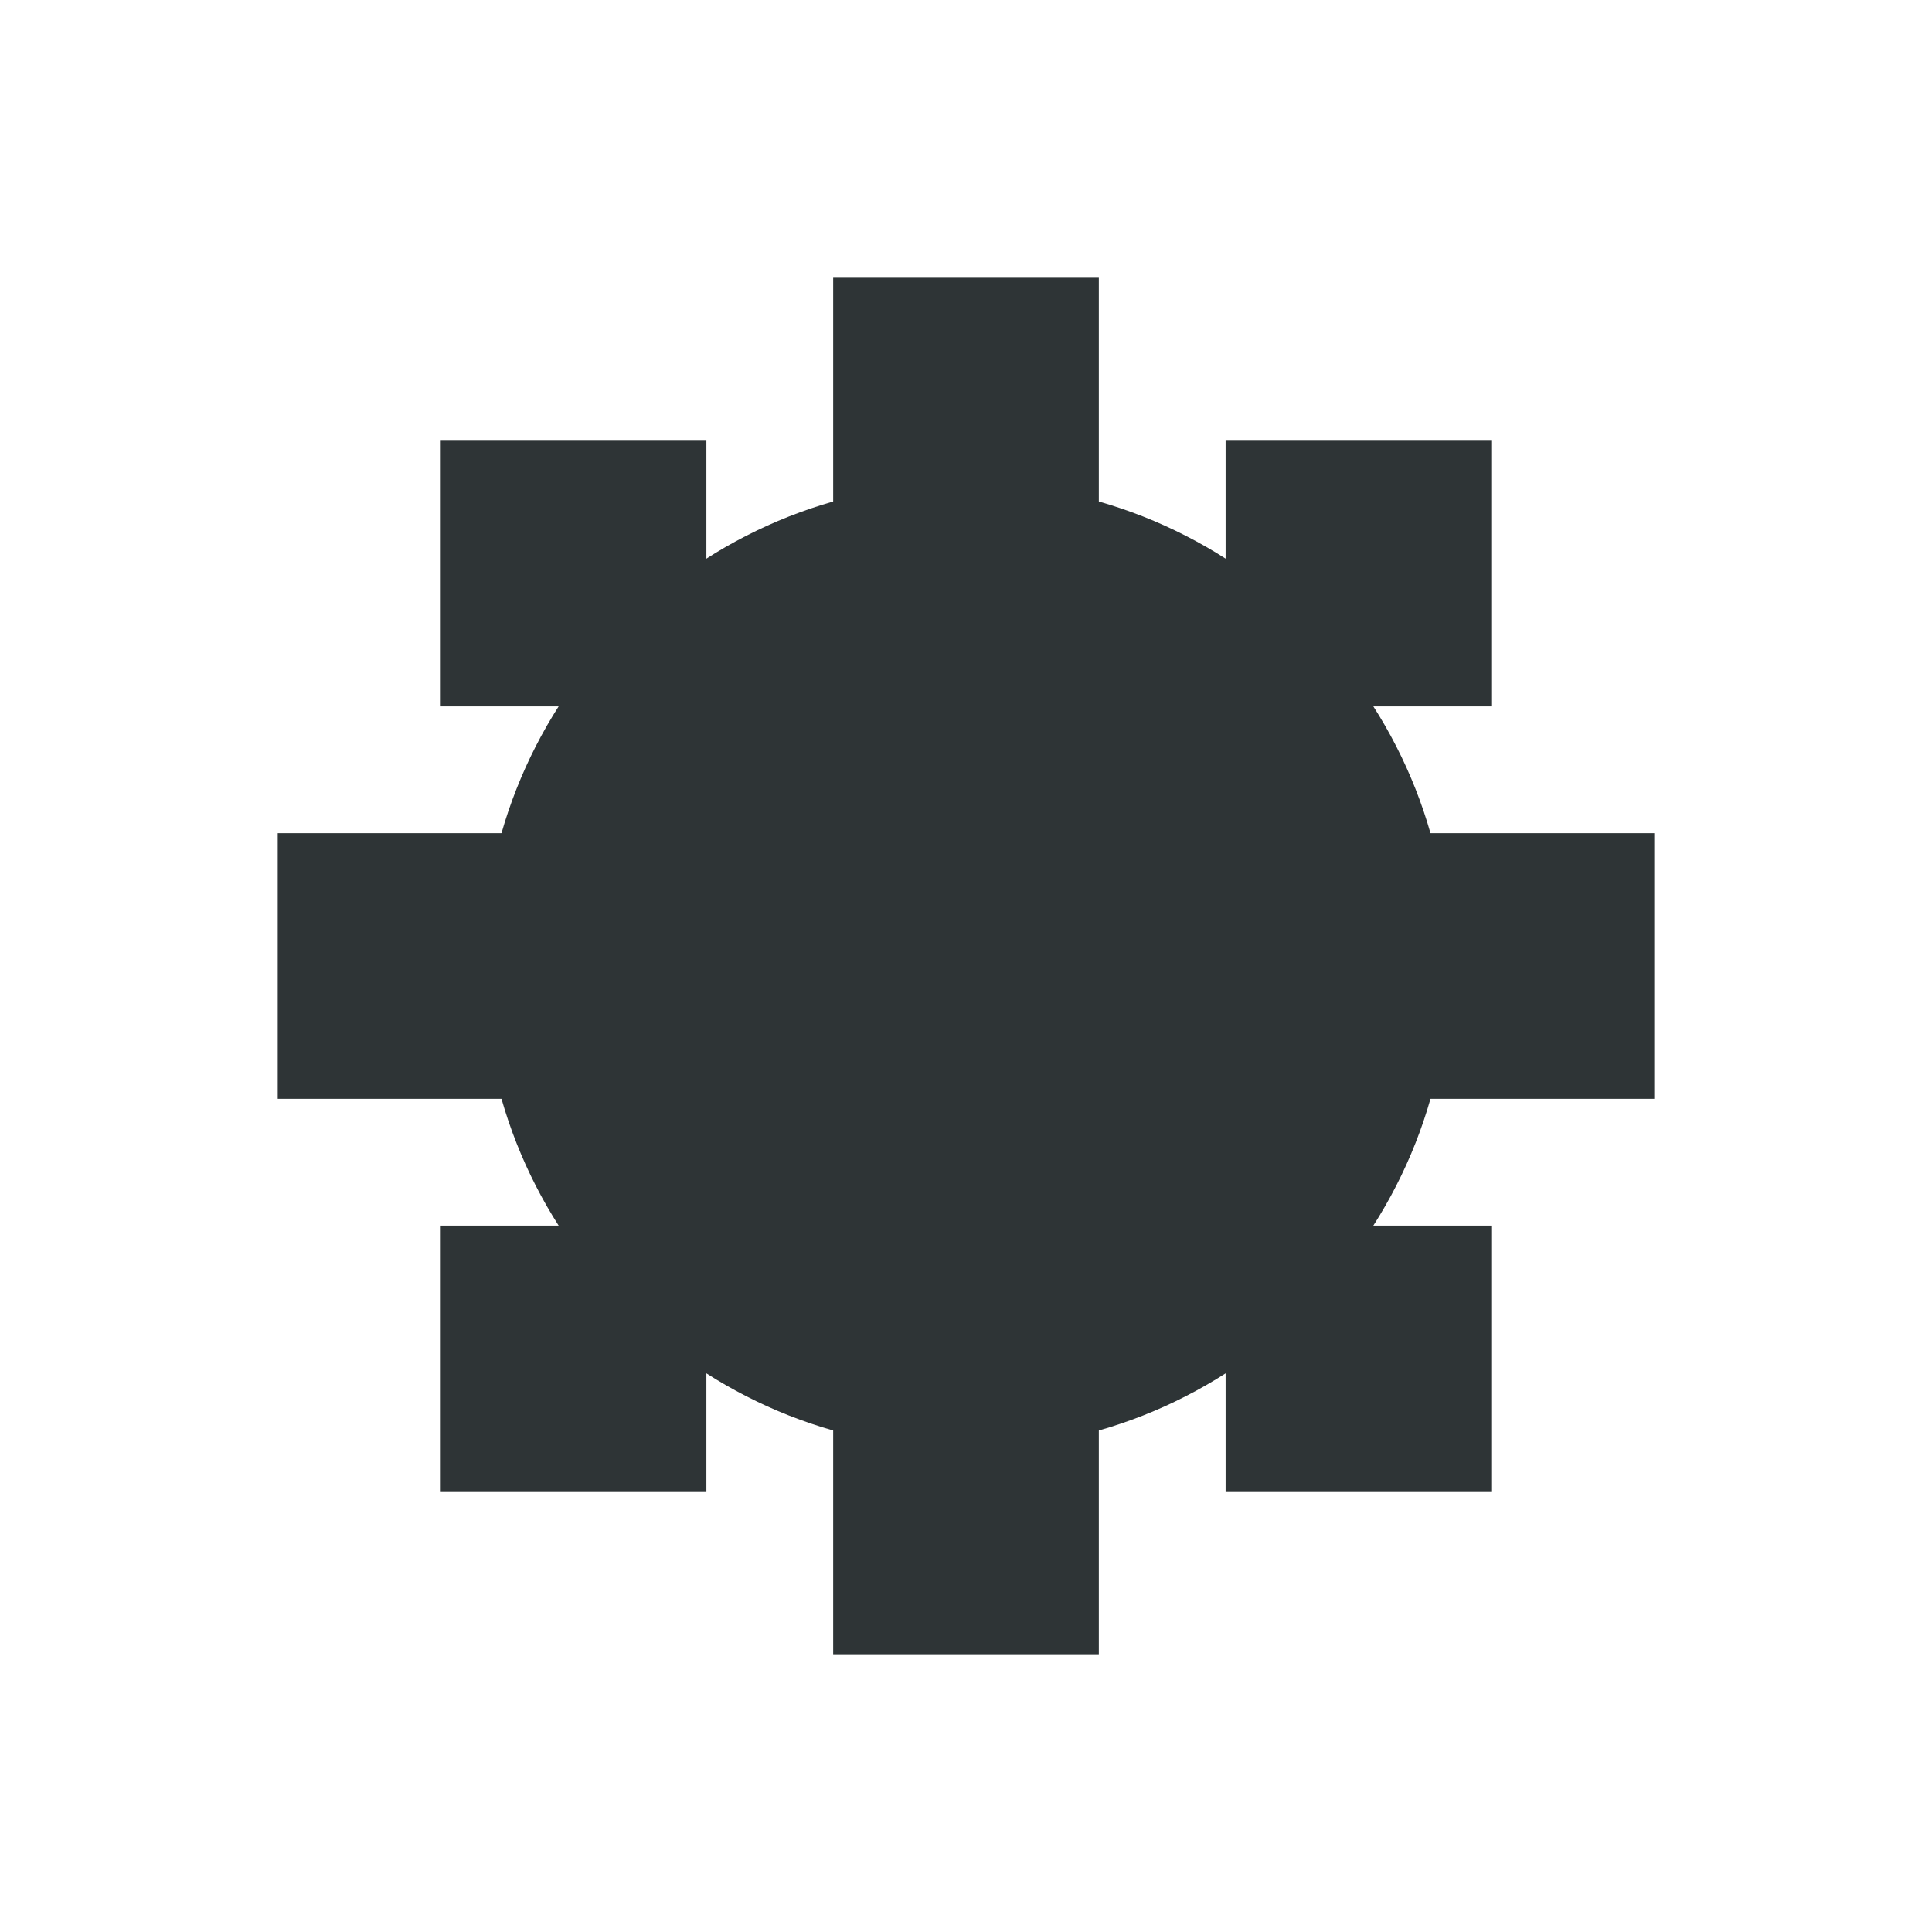
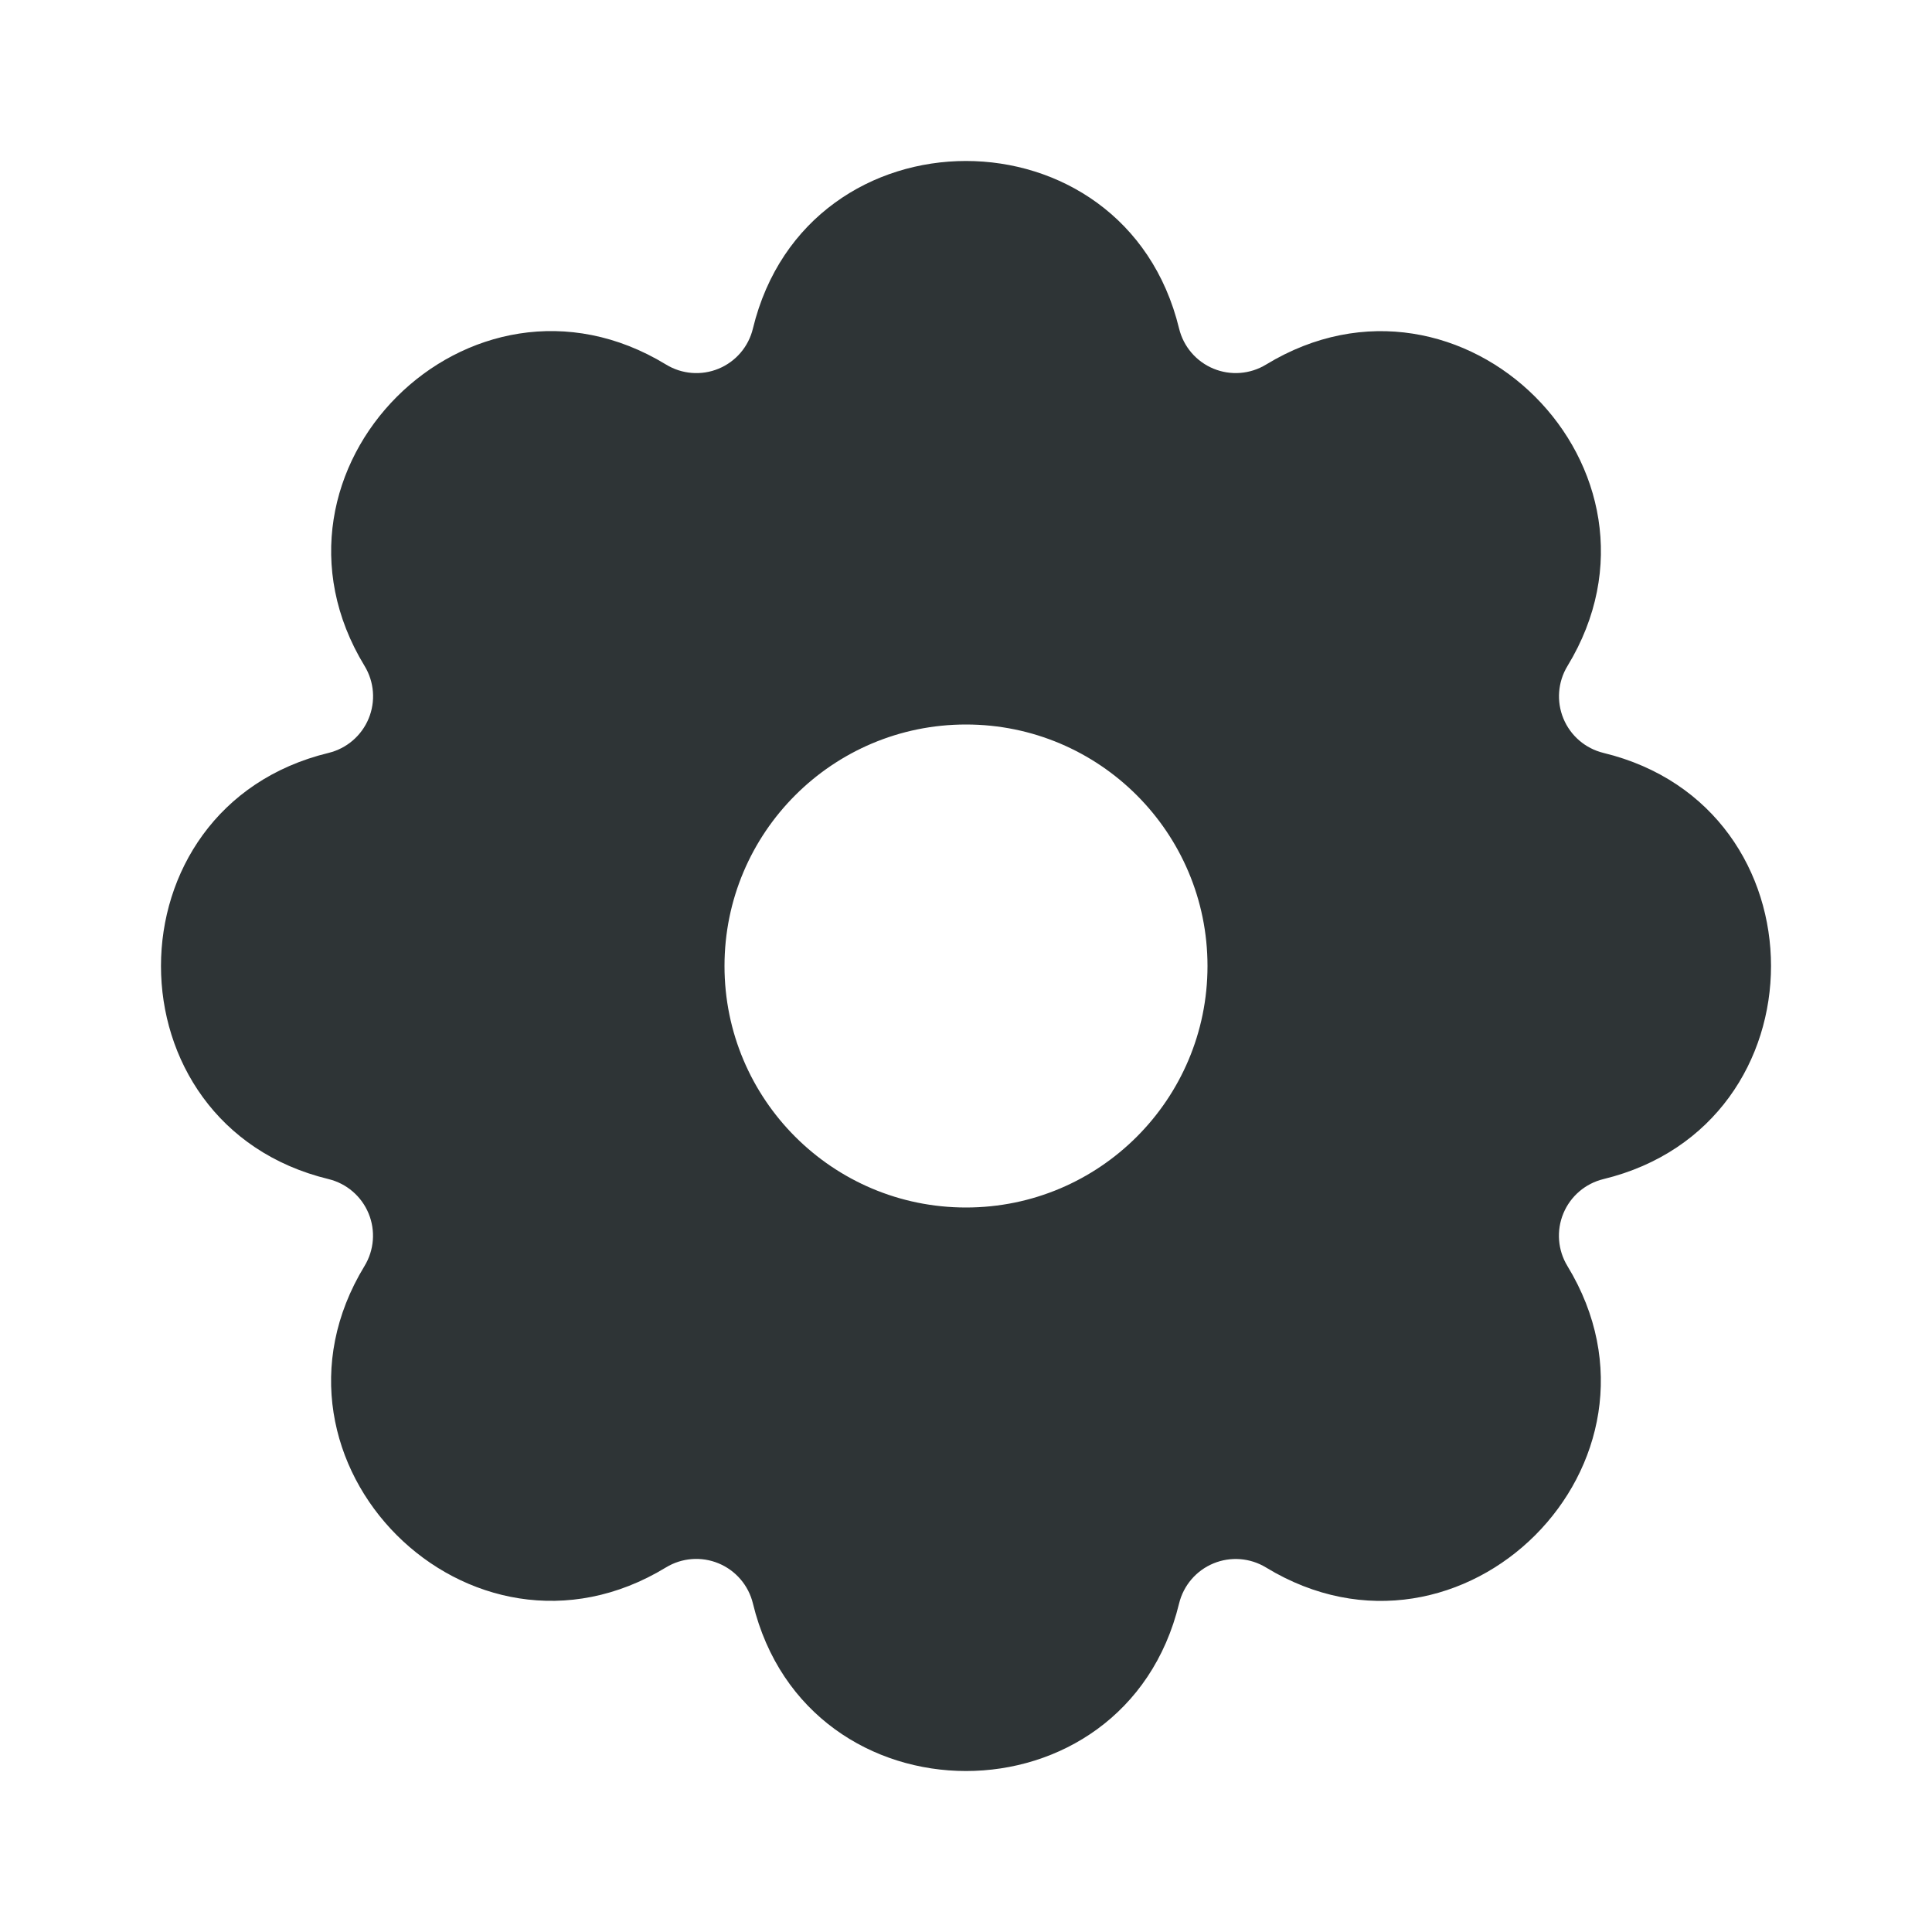
- <svg xmlns="http://www.w3.org/2000/svg" height="16px" viewBox="0 0 16 16" width="16px">
-   <g fill="#2e3436">
-     <circle cx="8" cy="8" r="4" />
-     <rect x="11.5" y="6.9" width="2.2" height="2.2" />
-     <rect x="10.15" y="10.15" width="2.2" height="2.2" />
-     <rect x="6.9" y="11.5" width="2.2" height="2.2" />
-     <rect x="3.65" y="10.15" width="2.2" height="2.2" />
-     <rect x="2.3" y="6.9" width="2.2" height="2.2" />
-     <rect x="3.65" y="3.65" width="2.2" height="2.2" />
-     <rect x="6.9" y="2.3" width="2.2" height="2.2" />
-     <rect x="10.15" y="3.65" width="2.2" height="2.2" />
-   </g>
+ <svg xmlns="http://www.w3.org/2000/svg" height="16px" viewBox="0 0 24 24" width="16px">
+   <path fill="#2e3436" d="M14.647 4.081a.724 .724 0 0 0 1.08 .448c2.439 -1.485 5.23 1.305 3.745 3.744a.724 .724 0 0 0 .447 1.08c2.775 .673 2.775 4.62 0 5.294a.724 .724 0 0 0 -.448 1.08c1.485 2.439 -1.305 5.23 -3.744 3.745a.724 .724 0 0 0 -1.08 .447c-.673 2.775 -4.62 2.775 -5.294 0a.724 .724 0 0 0 -1.08 -.448c-2.439 1.485 -5.23 -1.305 -3.745 -3.744a.724 .724 0 0 0 -.447 -1.08c-2.775 -.673 -2.775 -4.62 0 -5.294a.724 .724 0 0 0 .448 -1.08c-1.485 -2.439 1.305 -5.23 3.744 -3.745a.722 .722 0 0 0 1.08 -.447c.673 -2.775 4.62 -2.775 5.294 0zm-2.647 4.919a3 3 0 1 0 0 6a3 3 0 0 0 0 -6" />
</svg>
